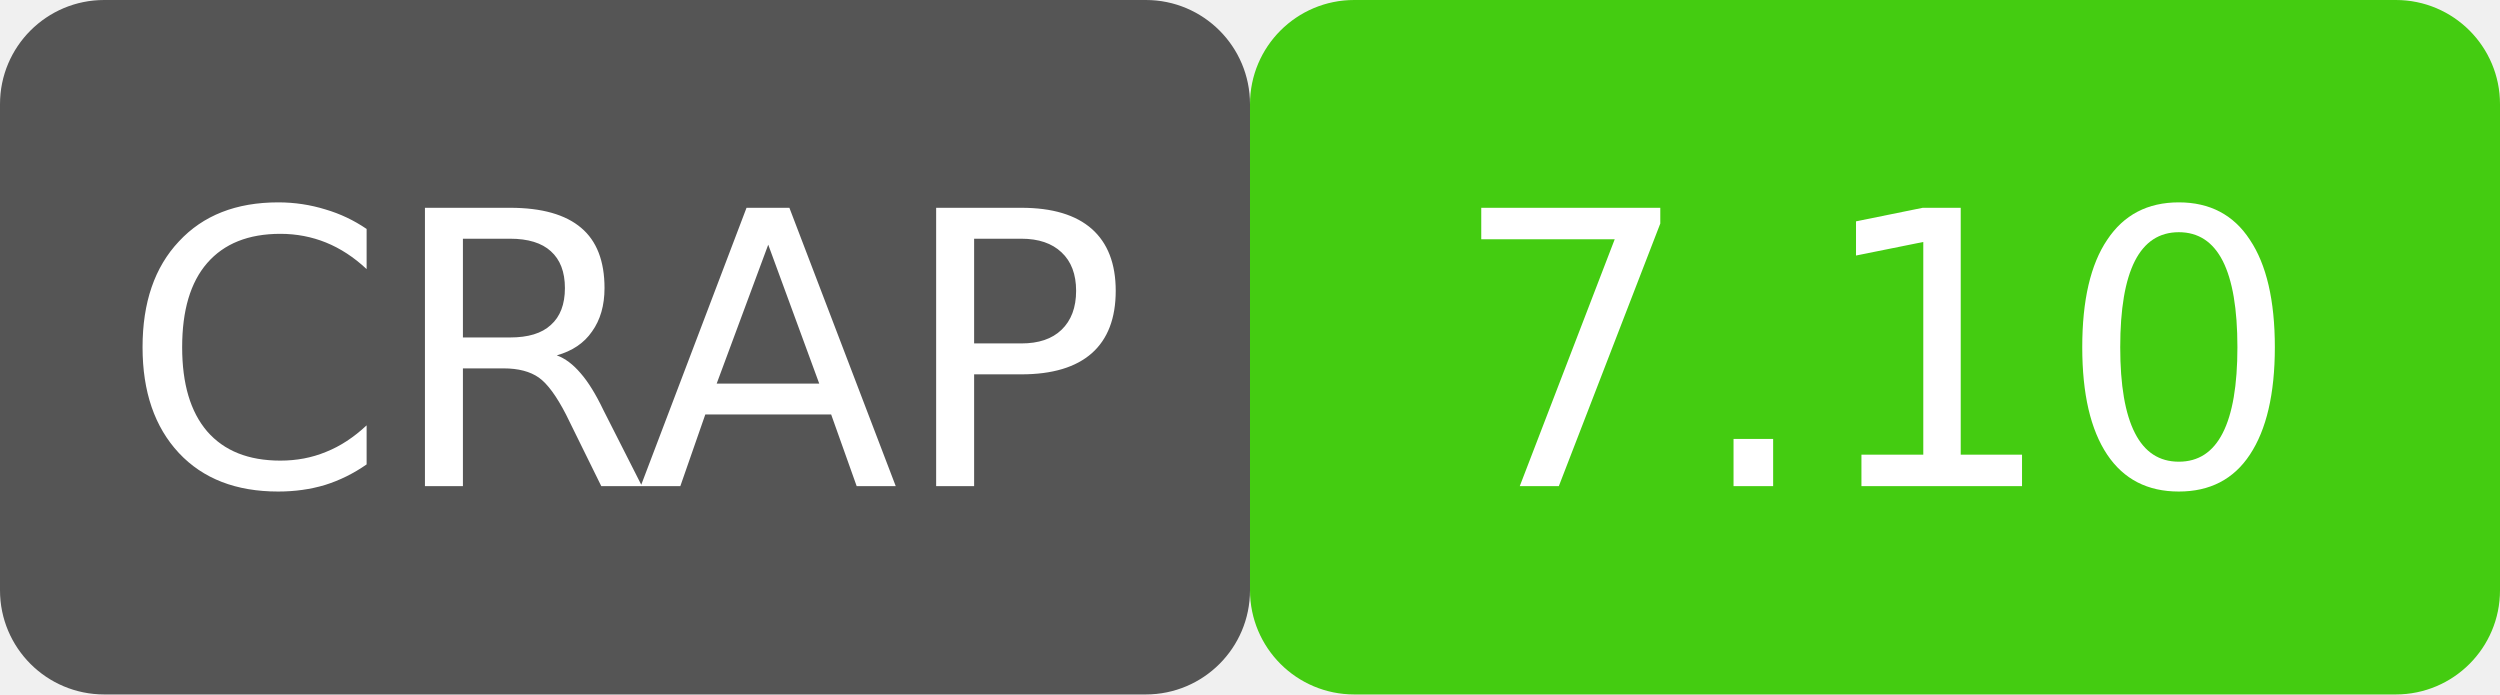
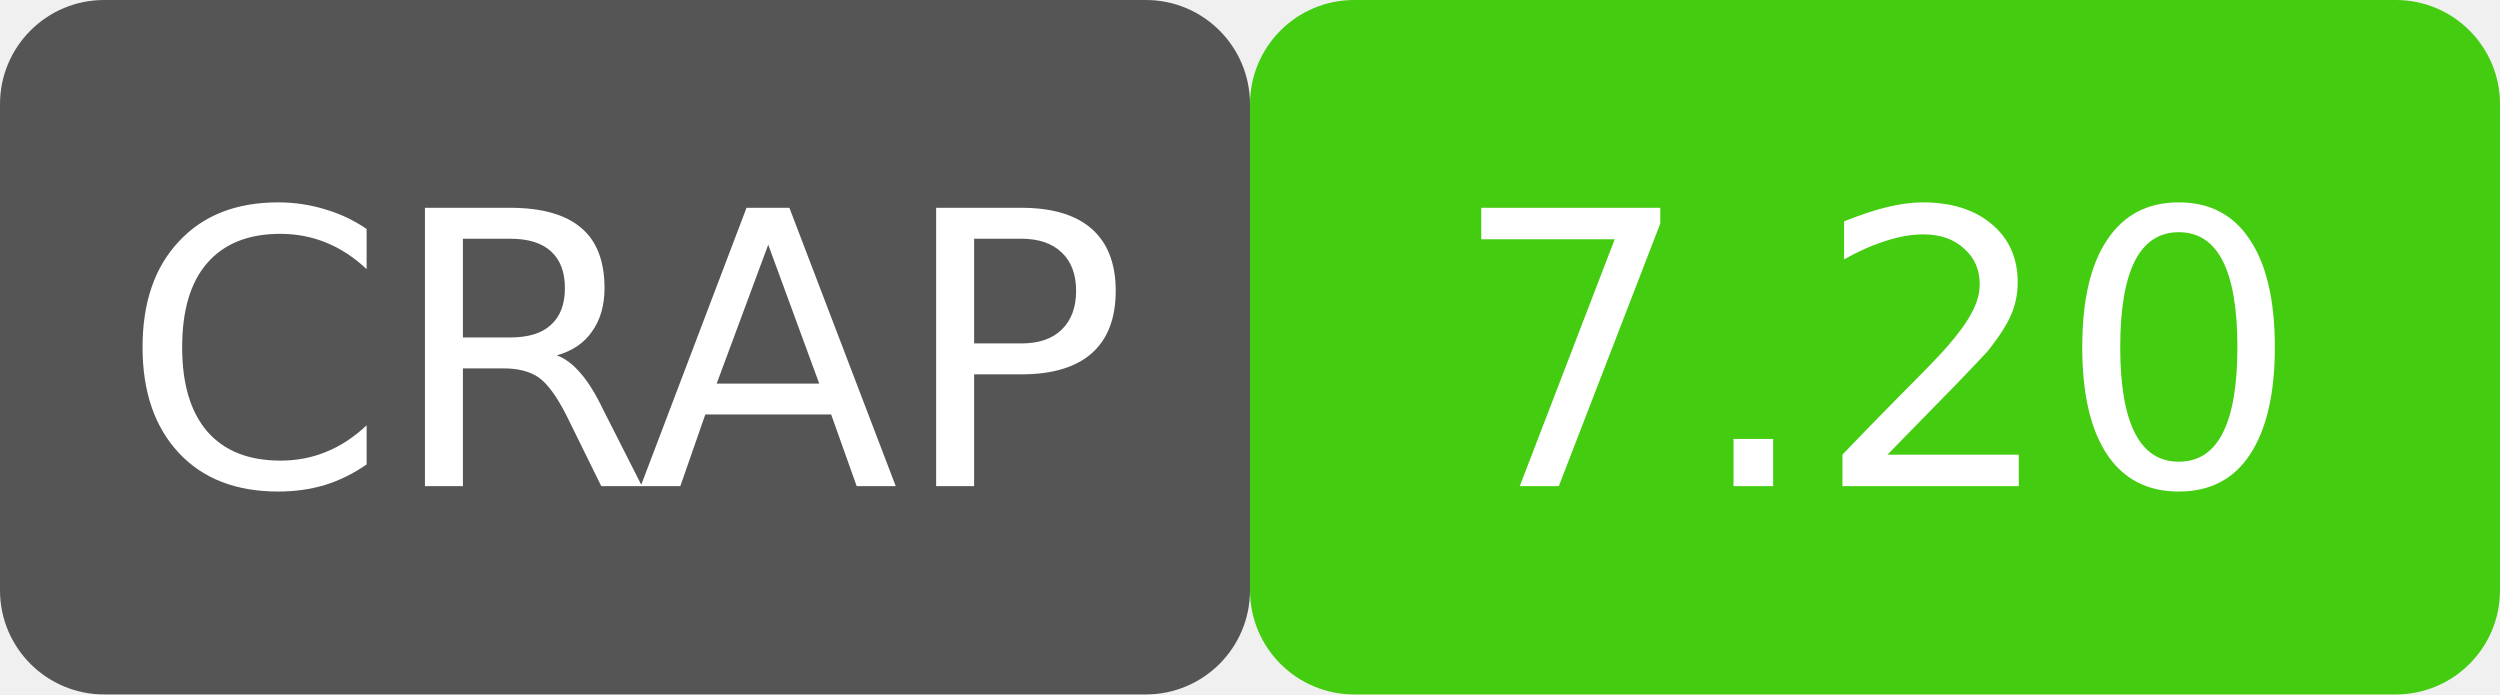
- <svg xmlns="http://www.w3.org/2000/svg" width="72" height="20" viewBox="0 0 72 20" role="img" aria-label="CRAP: 7.10">
+ <svg xmlns="http://www.w3.org/2000/svg" width="72" height="20" viewBox="0 0 72 20" role="img" aria-label="CRAP: 7.20">
  <rect width="36" height="20" rx="3" fill="#555" />
  <rect x="36" width="36" height="20" rx="3" fill="#4c1" />
  <rect width="72" height="20" rx="3" fill="none" />
  <g fill="#fff" font-family="Verdana,DejaVu Sans,sans-serif" font-size="11" text-anchor="middle">
    <text x="18.0" y="14">CRAP</text>
-     <text x="54.0" y="14">7.10</text>
+     <text x="54.0" y="14">7.20</text>
  </g>
</svg>
